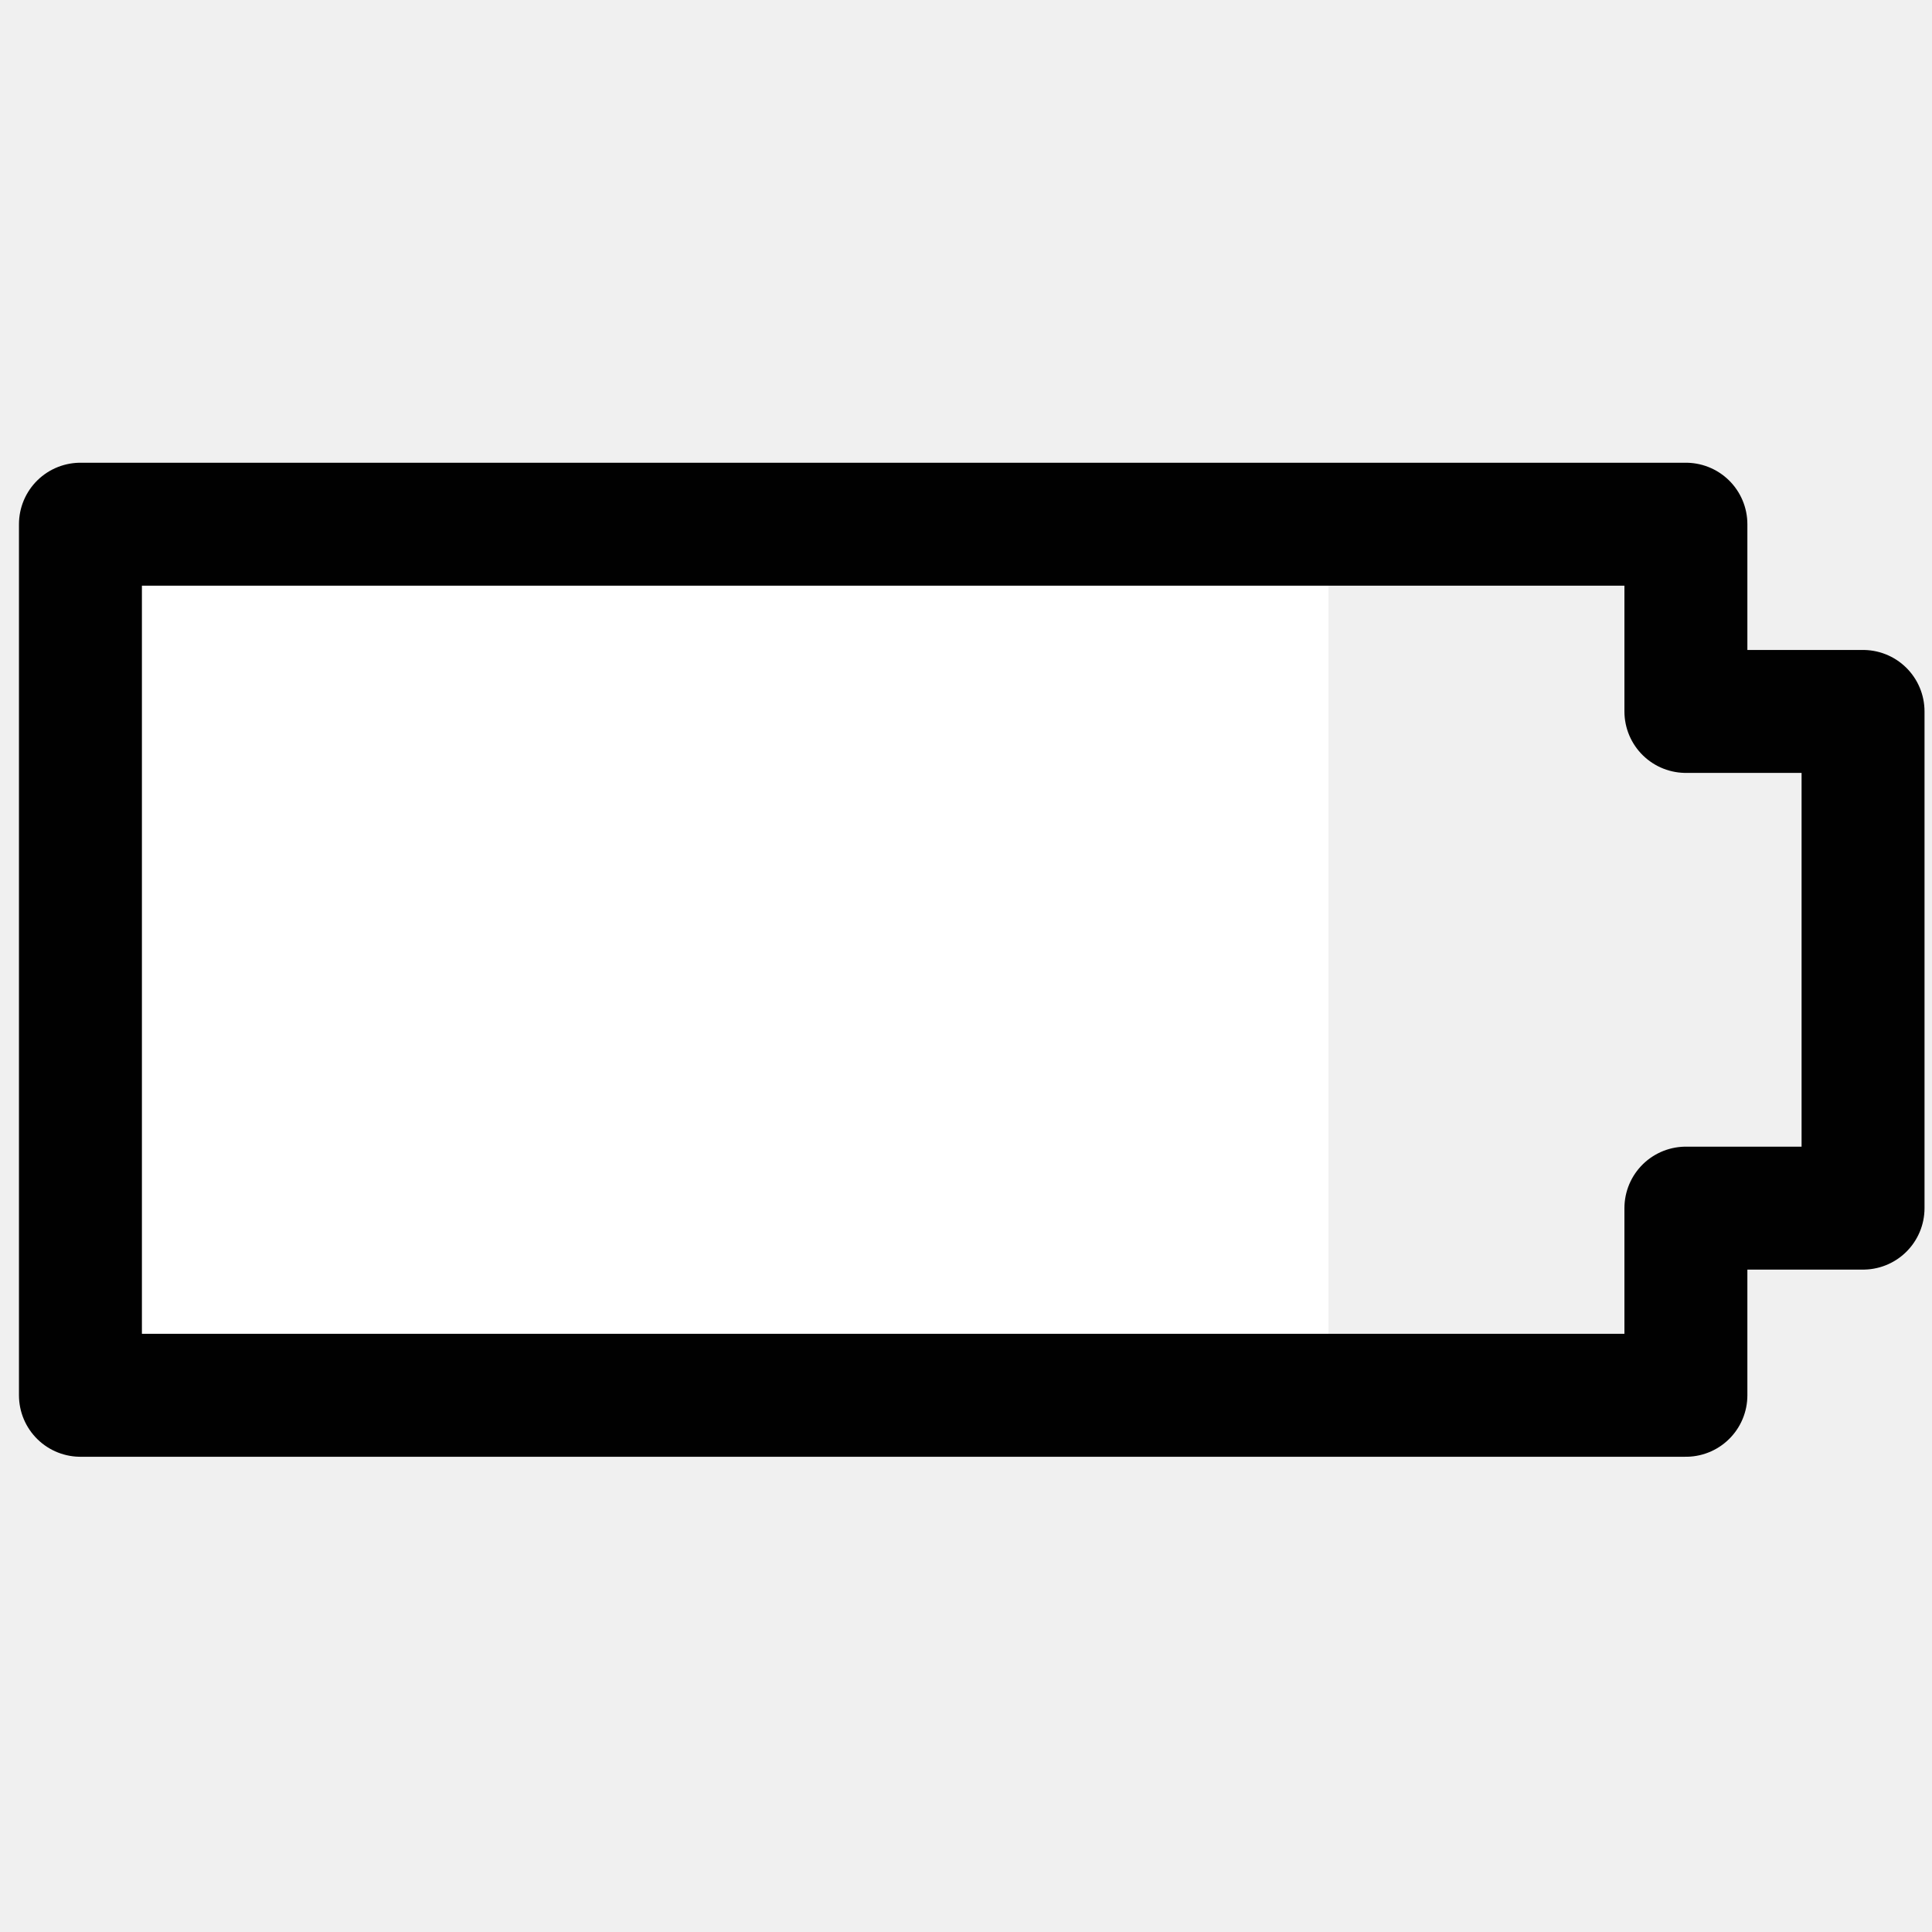
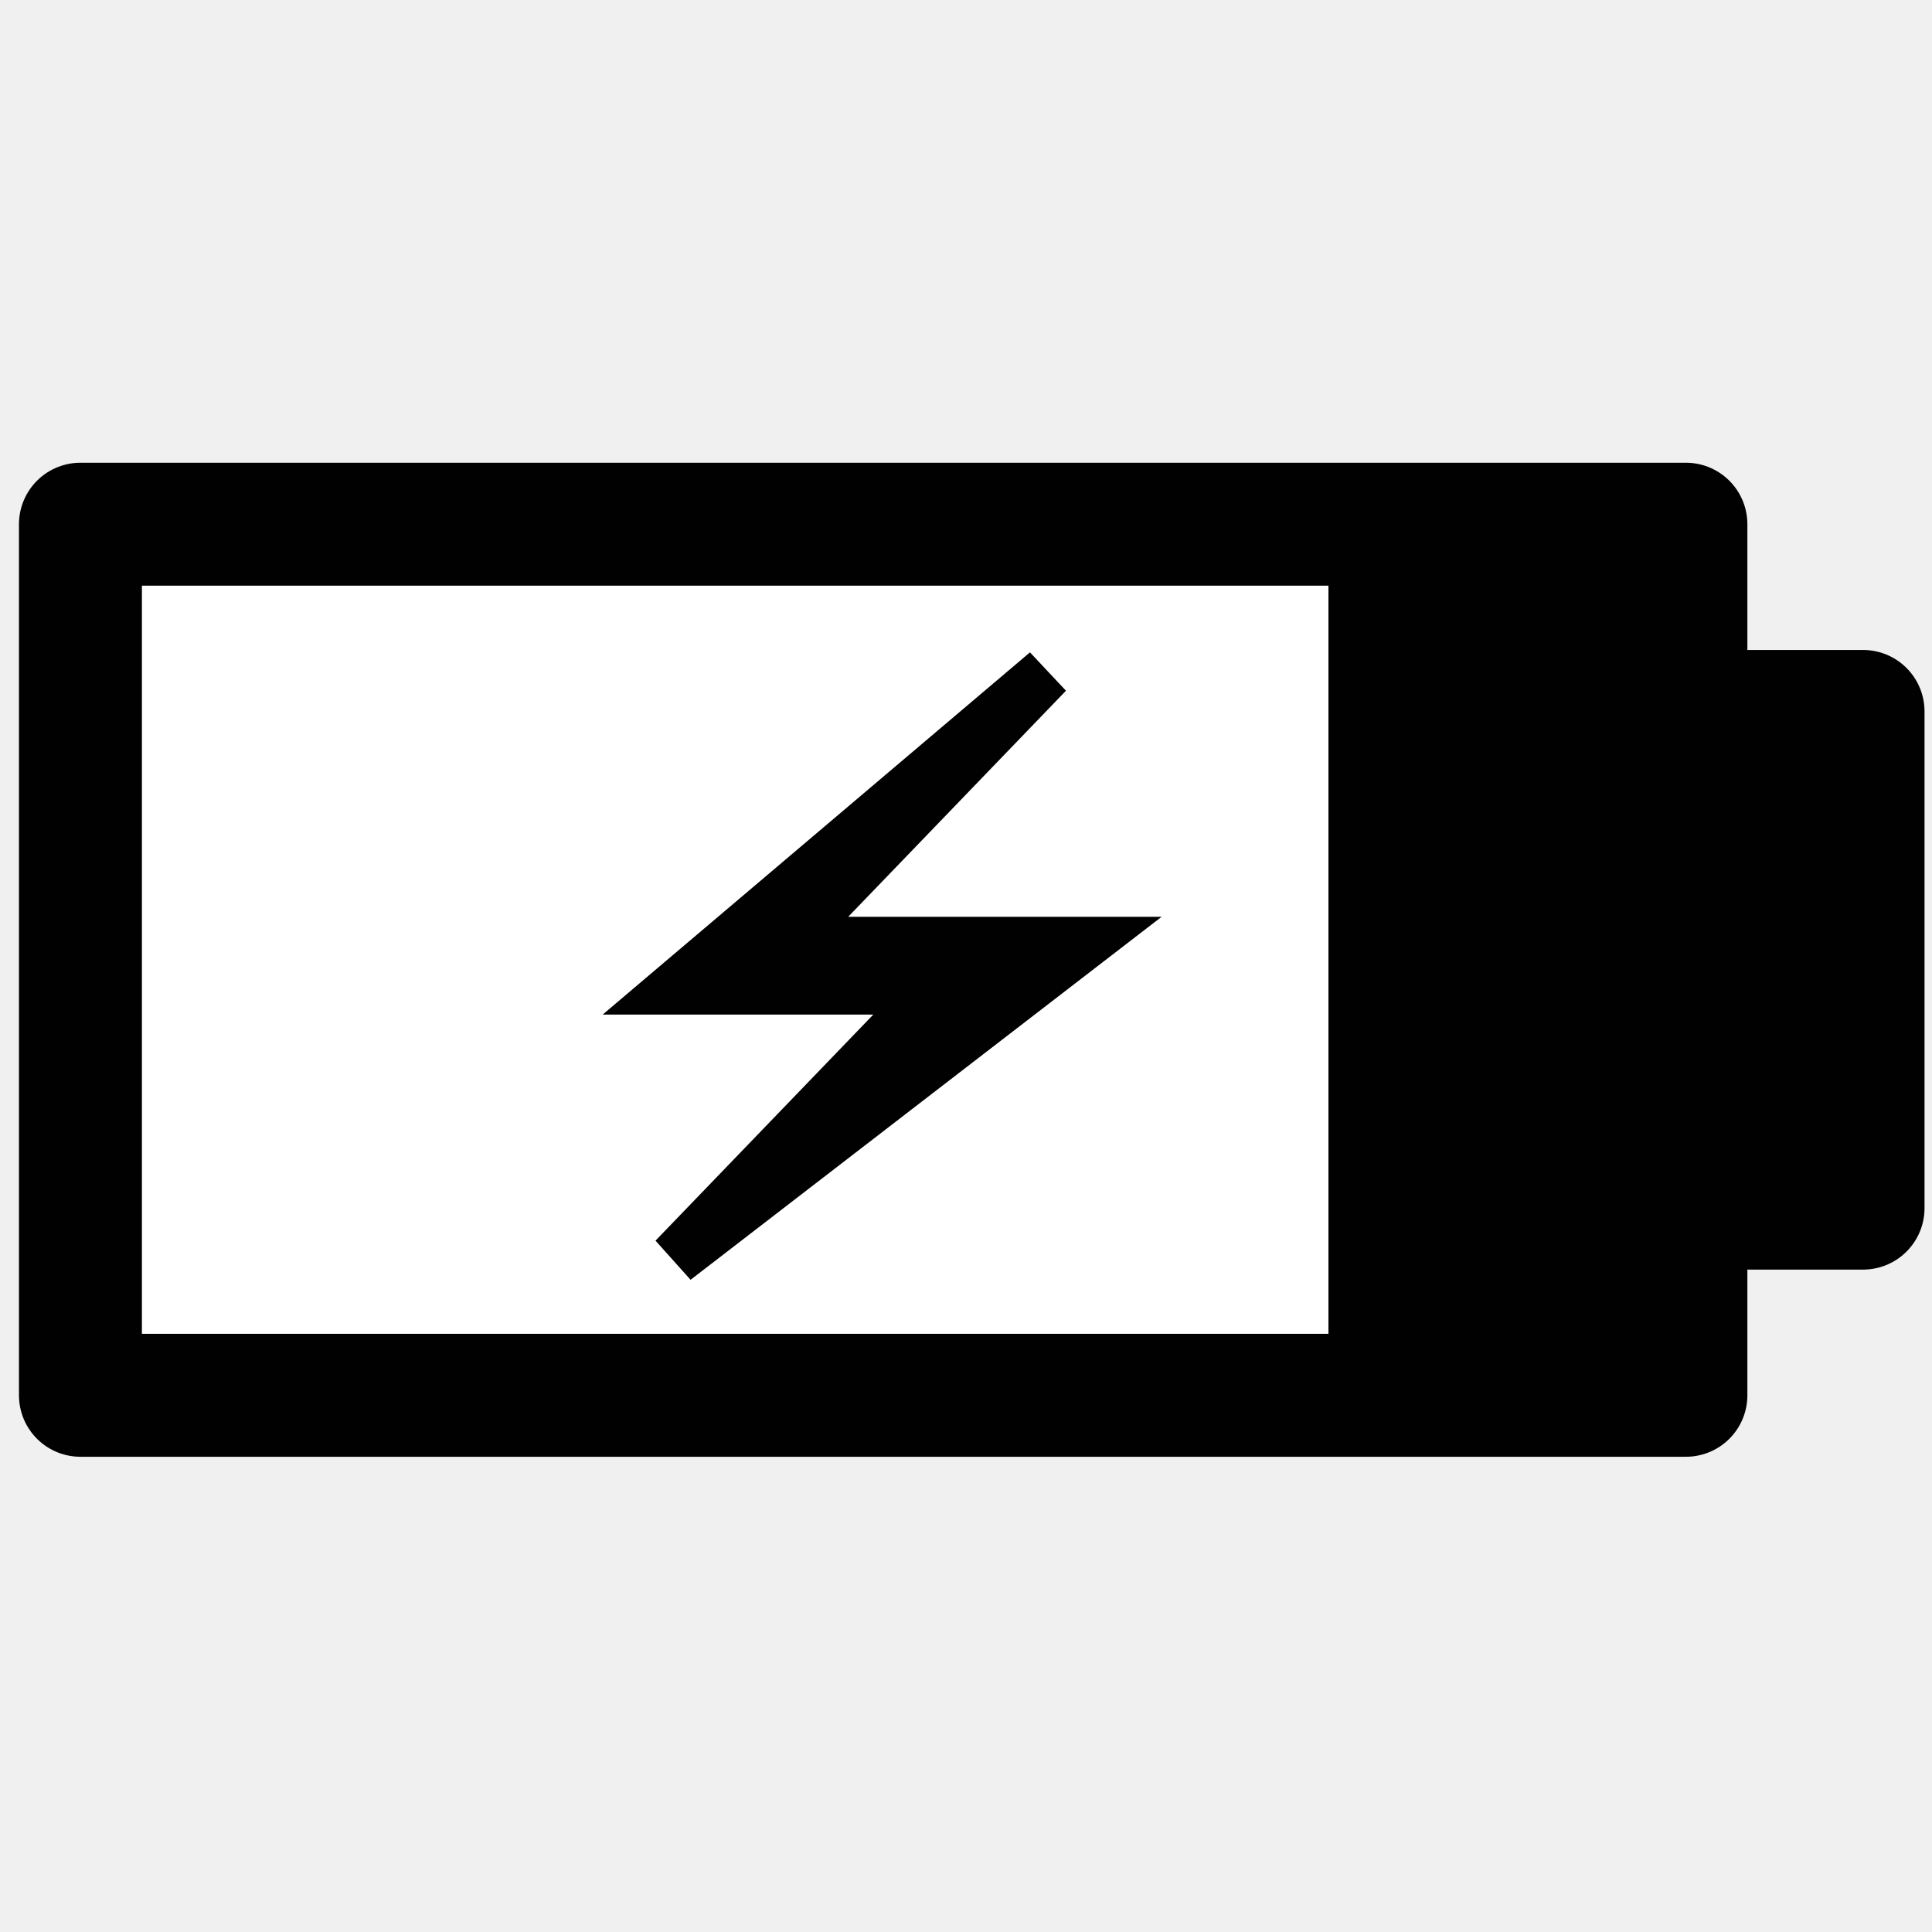
<svg xmlns="http://www.w3.org/2000/svg" enable-background="new 0 0 55 55" height="55px" id="Layer_1" version="1.1" viewBox="0 0 55 55" width="55px" x="0px" xml:space="preserve" y="0px">
-   <g display="block" id="battery-charging-070">
+   <g display="block" id="battery-070">
+     <polygon display="inline" fill="#010101" points="2.29,39.721 47.994,39.721 47.994,34.393 53.037,34.393 53.037,20.253    47.994,20.253 47.994,14.923 2.29,14.923  " />
    <rect display="inline" fill="#ffffff" height="25.007" width="35.528" x="2.29" y="14.923" />
    <polygon display="inline" fill="none" points="   2.29,39.721 47.994,39.721 47.994,34.393 53.037,34.393 53.037,20.253 47.994,20.253 47.994,14.923 2.29,14.923  " stroke="#010101" stroke-linecap="round" stroke-linejoin="round" stroke-width="3.5" />
  </g>
+   <path style="fill:#010101;fill-opacity:1;stroke:#010101;stroke-width:1.5;stroke-linecap:butt;stroke-linejoin:miter;stroke-miterlimit:4;stroke-opacity:1;stroke-dasharray:none" d="m 29.806,19.143 -10.605,8.99 7.424,0 -7.424,7.706 11.666,-8.99 -8.484,0 z" />
</svg>
